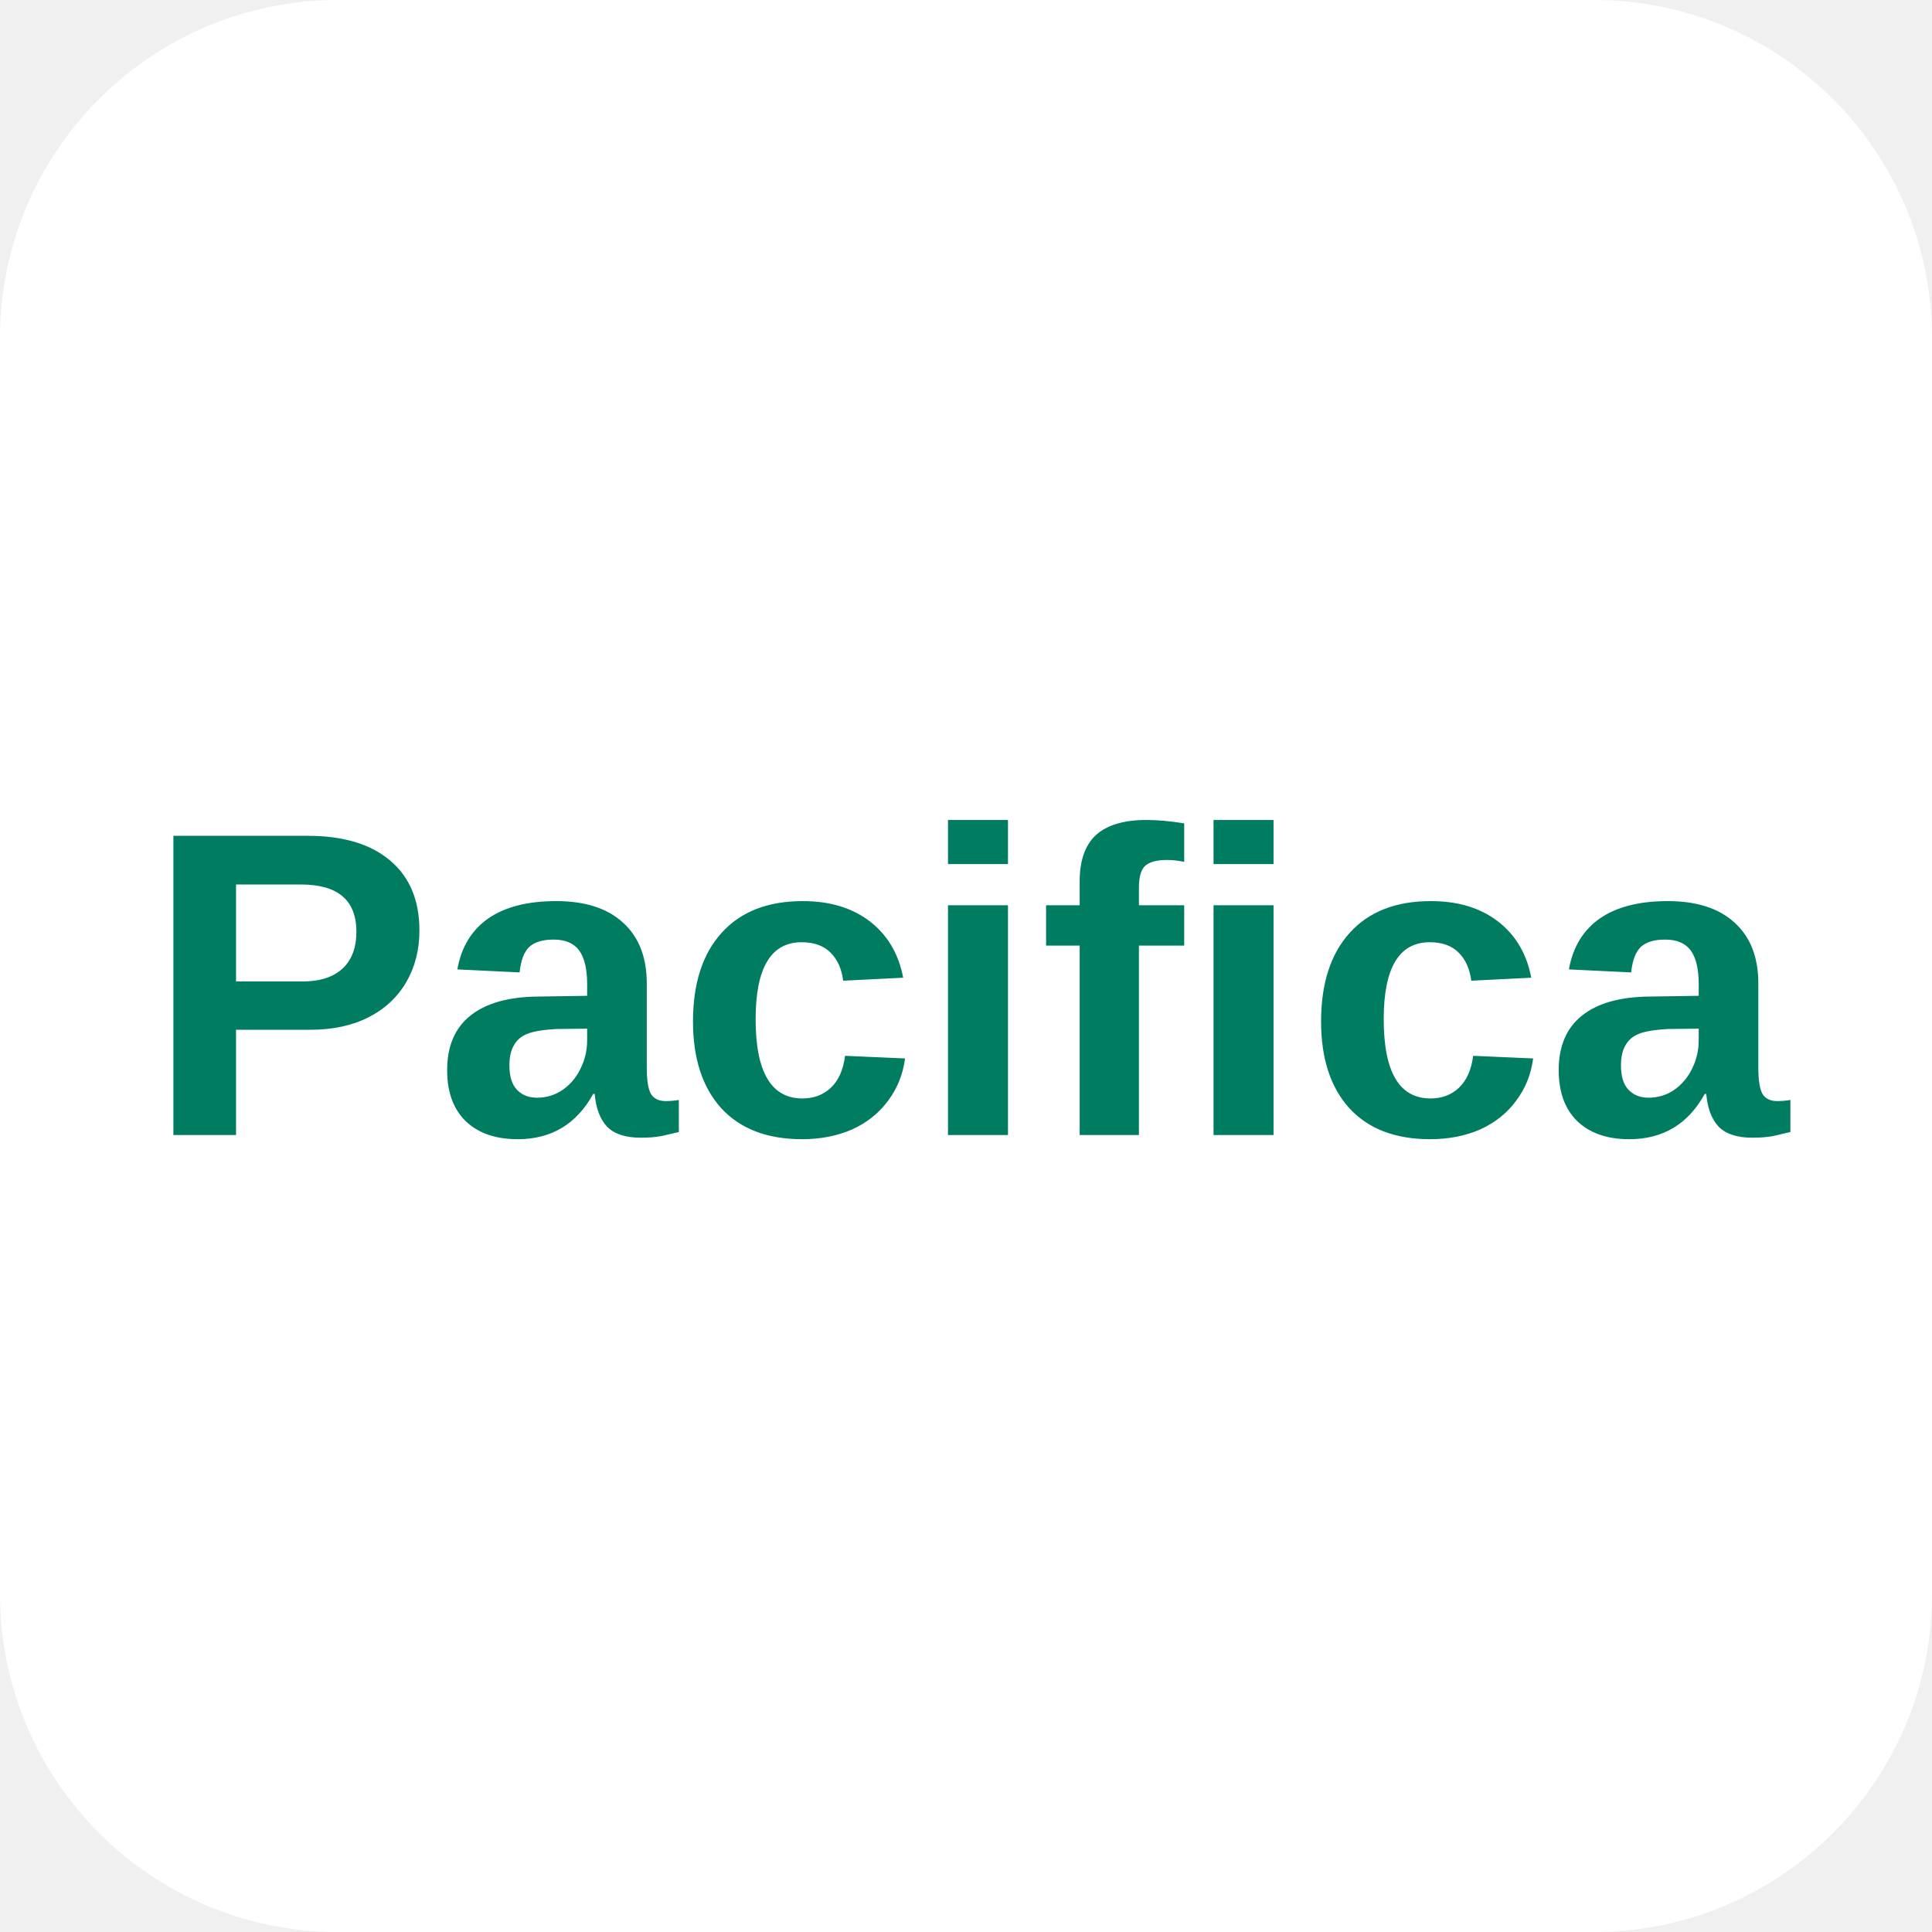
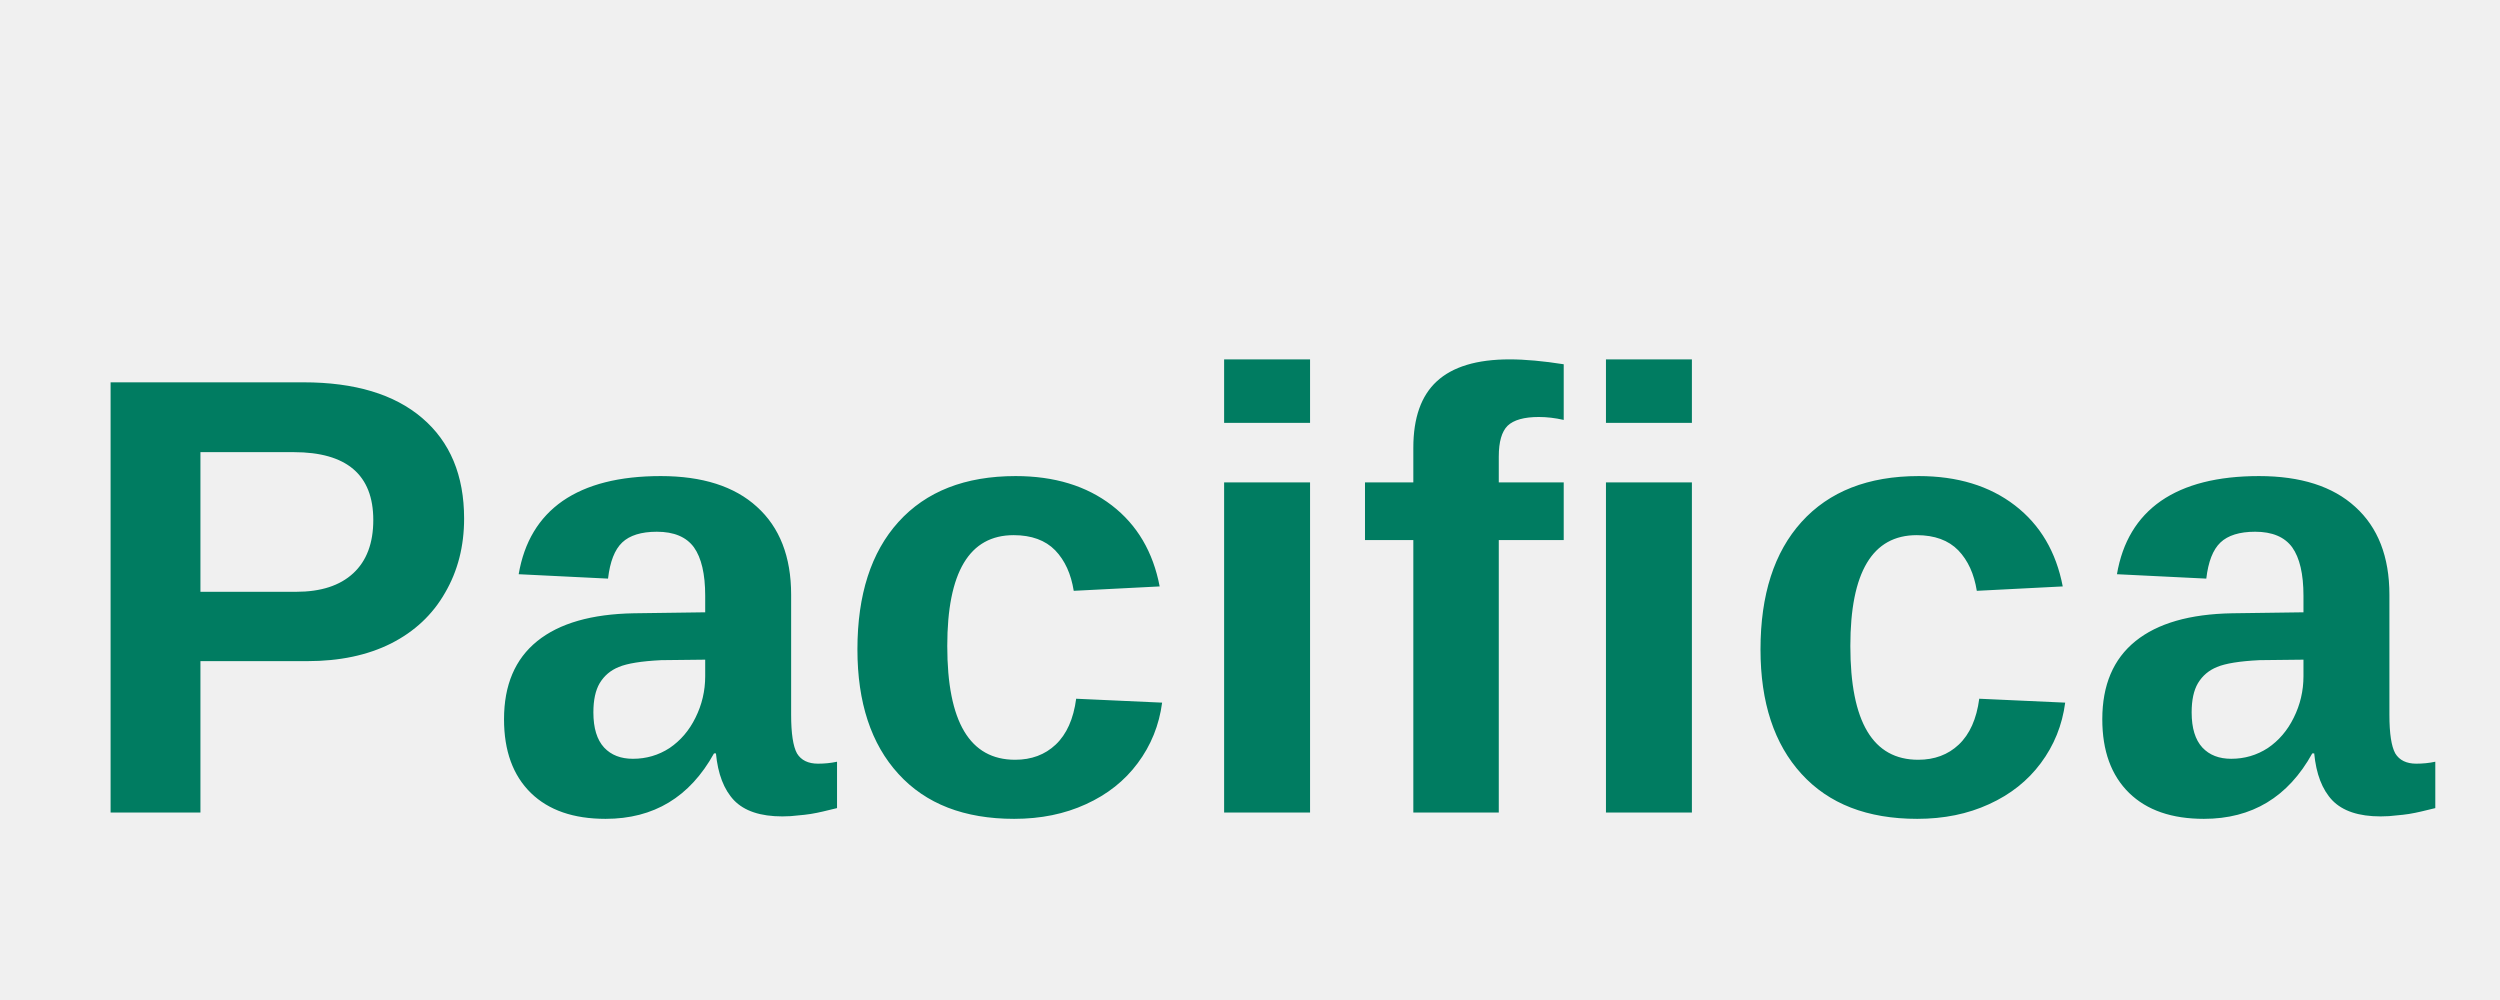
- <svg xmlns="http://www.w3.org/2000/svg" viewBox="0 0 80 80">
-   <rect width="80" height="80" rx="14" fill="white" />
-   <text x="40" y="47" text-anchor="middle" font-family="Arial,sans-serif" font-weight="700" font-size="18" fill="#007c61">Pacifica</text>
+ <svg xmlns="http://www.w3.org/2000/svg" viewBox="0 21 80 32">
+   <text x="40" y="47" text-anchor="middle" font-family="Arial,sans-serif" font-weight="700" font-size="20" fill="#007c61">Pacifica</text>
</svg>
